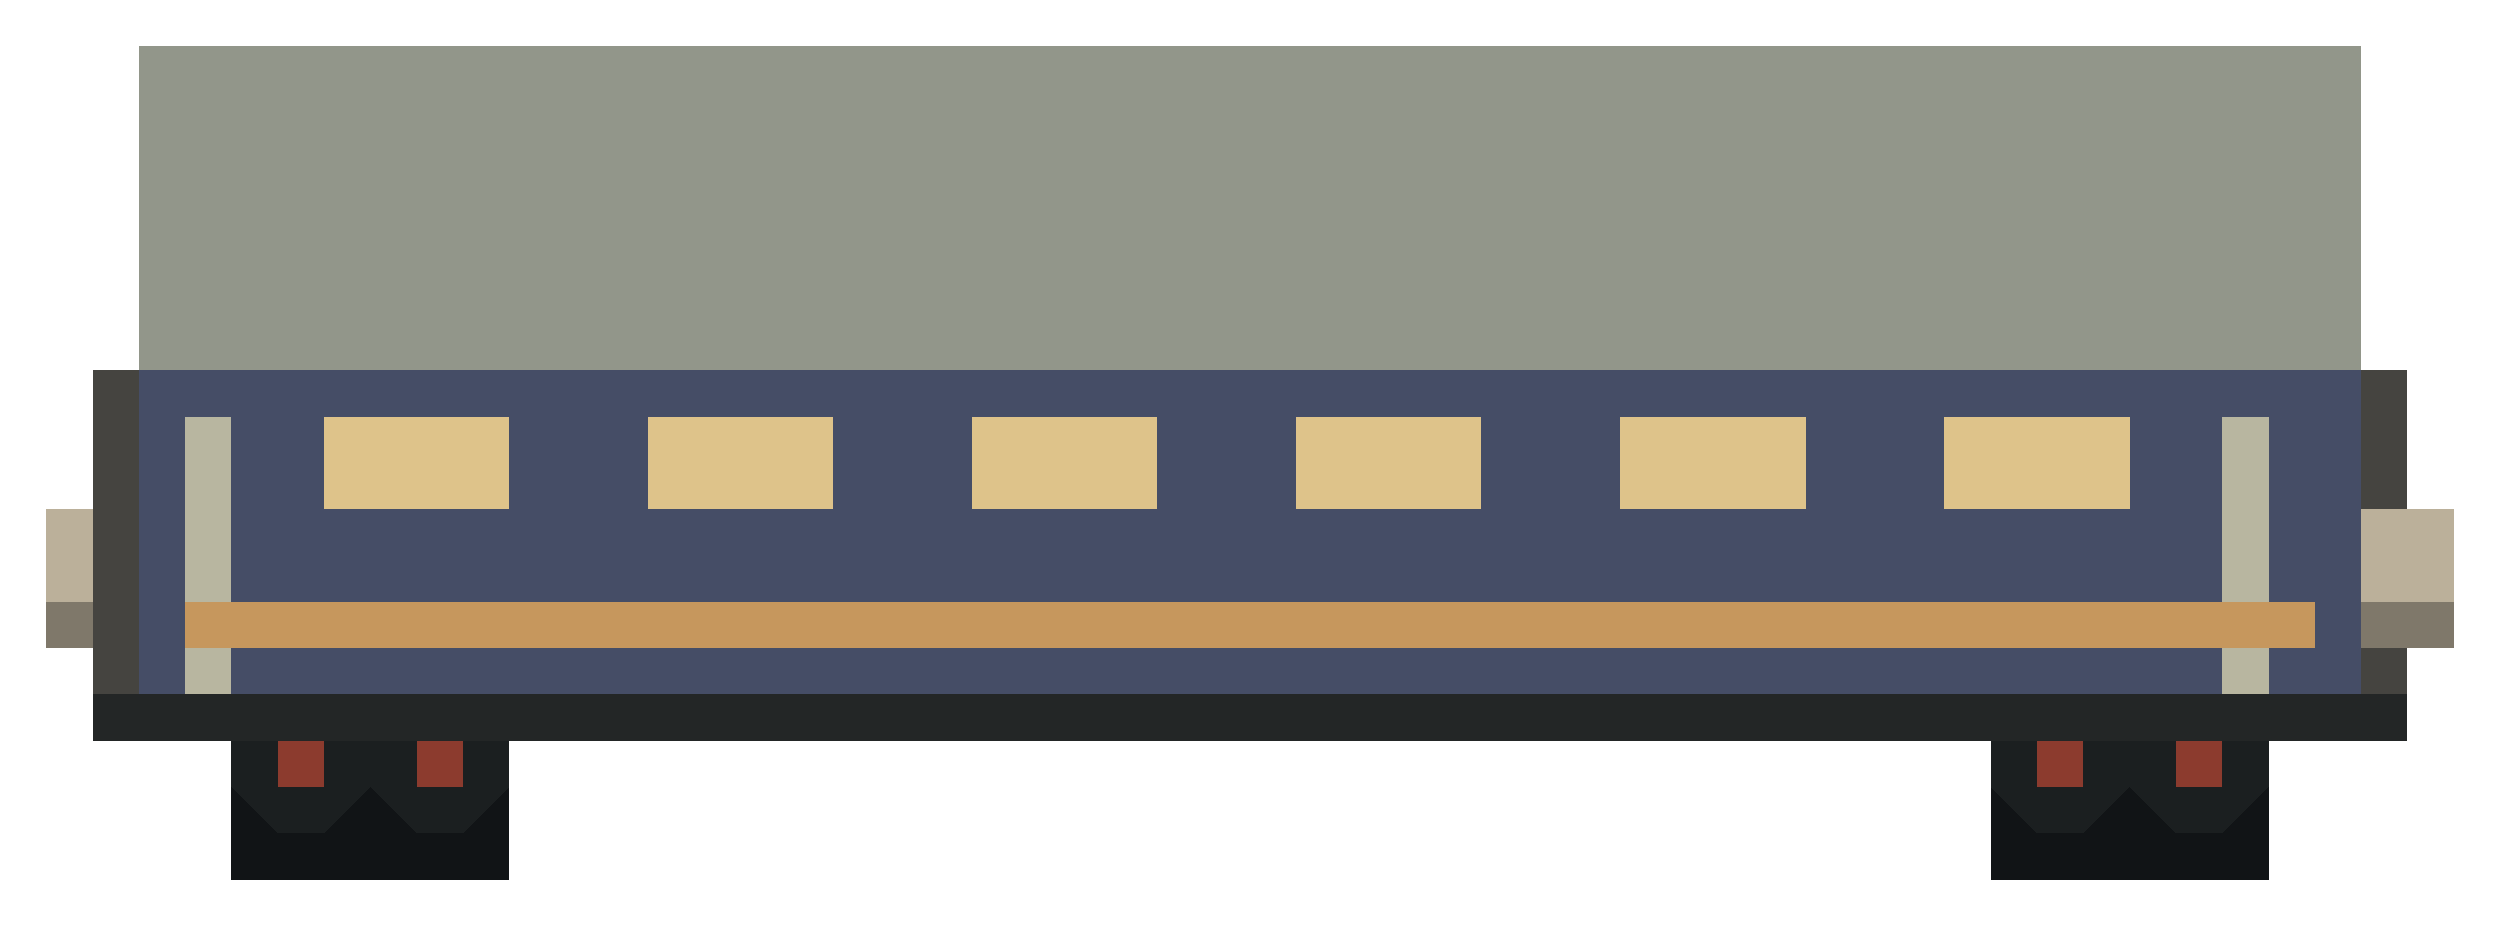
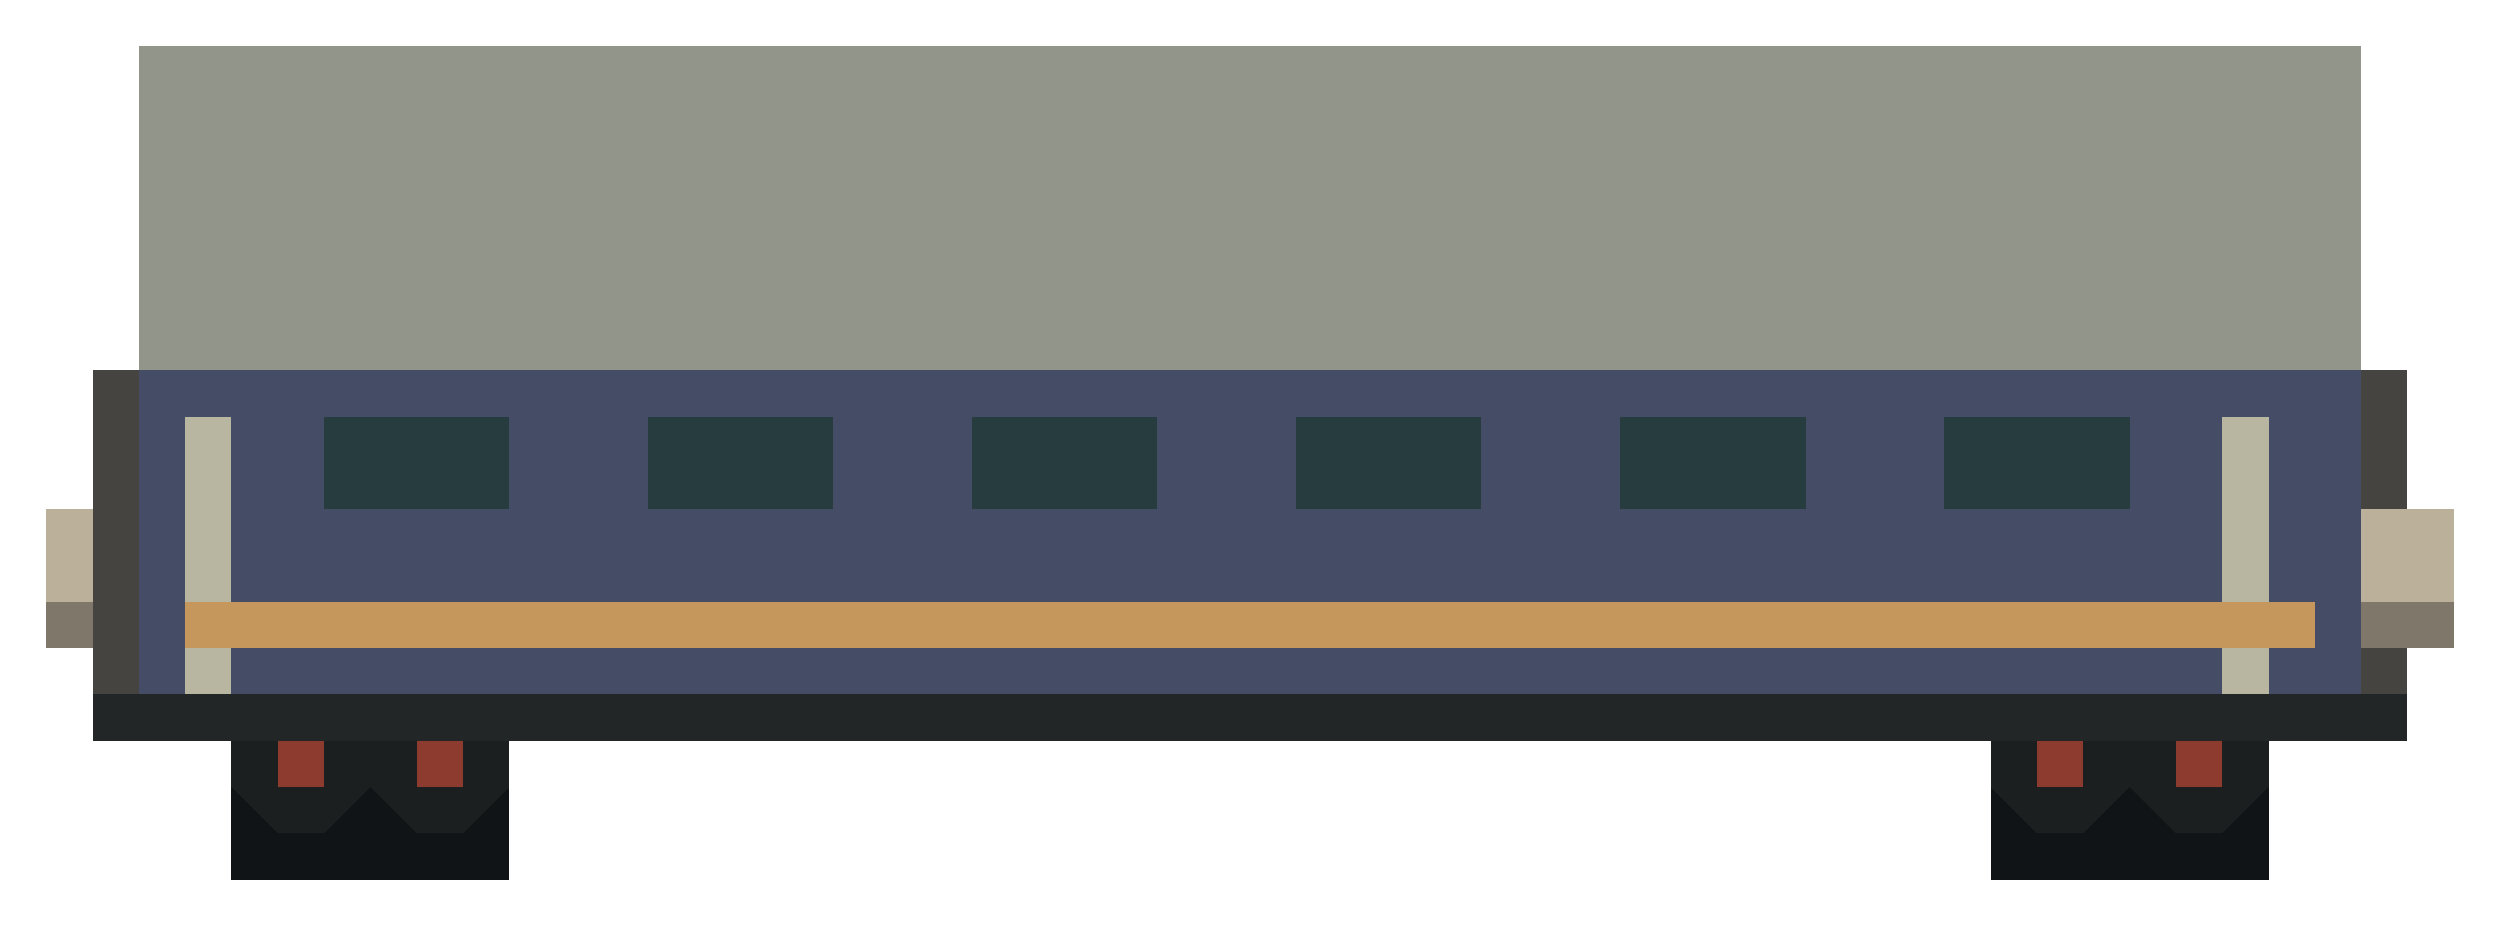
<svg xmlns="http://www.w3.org/2000/svg" width="54" height="20" viewBox="0 0 54 20" shape-rendering="crispEdges" data-template="driving-car-sleeper" data-anchor-x="2" data-anchor-y="15" data-length-m="25">
  <g id="coupler">
    <polygon points="1,14 3,14 3,13 1,13" fill="#7f786a" />
    <polygon points="1,11 3,11 3,13 1,13" fill="#bbb09a" />
  </g>
  <g id="trucks">
    <polygon points="5,19 11,19 11,17 5,17" fill="#111416" />
    <polygon points="5,9 11,9 11,17 5,17" fill="#383c3b" />
    <polygon points="8,16 8,15 7,14 6,14 5,15 5,16 5,17 6,18 7,18 8,17" fill="#1b1f20" />
    <polygon points="7,16 7,16 7,15 6,15 6,16 6,16 6,17 6,17 7,17 7,17" fill="#8c3b2e" />
    <polygon points="11,16 11,15 10,14 9,14 8,15 8,16 8,17 9,18 10,18 11,17" fill="#1b1f20" />
    <polygon points="10,16 10,16 10,15 9,15 9,16 9,16 9,17 9,17 10,17 10,17" fill="#8c3b2e" />
    <polygon points="43,19 49,19 49,17 43,17" fill="#111416" />
    <polygon points="43,9 49,9 49,17 43,17" fill="#383c3b" />
    <polygon points="46,16 46,15 45,14 44,14 43,15 43,16 43,17 44,18 45,18 46,17" fill="#1b1f20" />
    <polygon points="45,16 45,16 45,15 44,15 44,16 44,16 44,17 44,17 45,17 45,17" fill="#8c3b2e" />
    <polygon points="49,16 49,15 48,14 47,14 46,15 46,16 46,17 47,18 48,18 49,17" fill="#1b1f20" />
    <polygon points="48,16 48,16 48,15 47,15 47,16 47,16 47,17 47,17 48,17 48,17" fill="#8c3b2e" />
  </g>
  <g id="underframe">
    <polygon points="2,16 52,16 52,15 2,15" fill="#232626" />
    <polygon points="2,8 52,8 52,15 2,15" fill="#454440" />
  </g>
  <g id="body">
    <polygon points="3,15 51,15 51,8 3,8" fill="#454d66" />
    <polygon points="3,1 51,1 51,8 3,8" fill="#92968a" />
  </g>
  <g id="windows">
-     <polygon points="7,11 11,11 11,9 7,9" fill="#dec38a" />
-     <polygon points="14,11 18,11 18,9 14,9" fill="#dec38a" />
-     <polygon points="21,11 25,11 25,9 21,9" fill="#dec38a" />
-     <polygon points="28,11 32,11 32,9 28,9" fill="#dec38a" />
-     <polygon points="35,11 39,11 39,9 35,9" fill="#dec38a" />
-     <polygon points="42,11 46,11 46,9 42,9" fill="#dec38a" />
+     <polygon points="7,11 11,11 11,9 7,9" fill="#273c3e" />
+     <polygon points="14,11 18,11 18,9 14,9" fill="#273c3e" />
+     <polygon points="21,11 25,11 25,9 21,9" fill="#273c3e" />
+     <polygon points="28,11 32,11 32,9 28,9" fill="#273c3e" />
+     <polygon points="35,11 39,11 39,9 35,9" fill="#273c3e" />
+     <polygon points="42,11 46,11 46,9 42,9" fill="#273c3e" />
  </g>
  <g id="doors">
    <polygon points="4,9 5,9 5,15 4,15" fill="#b8b6a0" />
    <polygon points="48,9 49,9 49,15 48,15" fill="#b8b6a0" />
    <polygon points="4,13 50,13 50,14 4,14" fill="#c6975d" />
  </g>
  <g id="coupler">
    <polygon points="51,14 53,14 53,13 51,13" fill="#7f786a" />
    <polygon points="51,11 53,11 53,13 51,13" fill="#bbb09a" />
  </g>
</svg>
